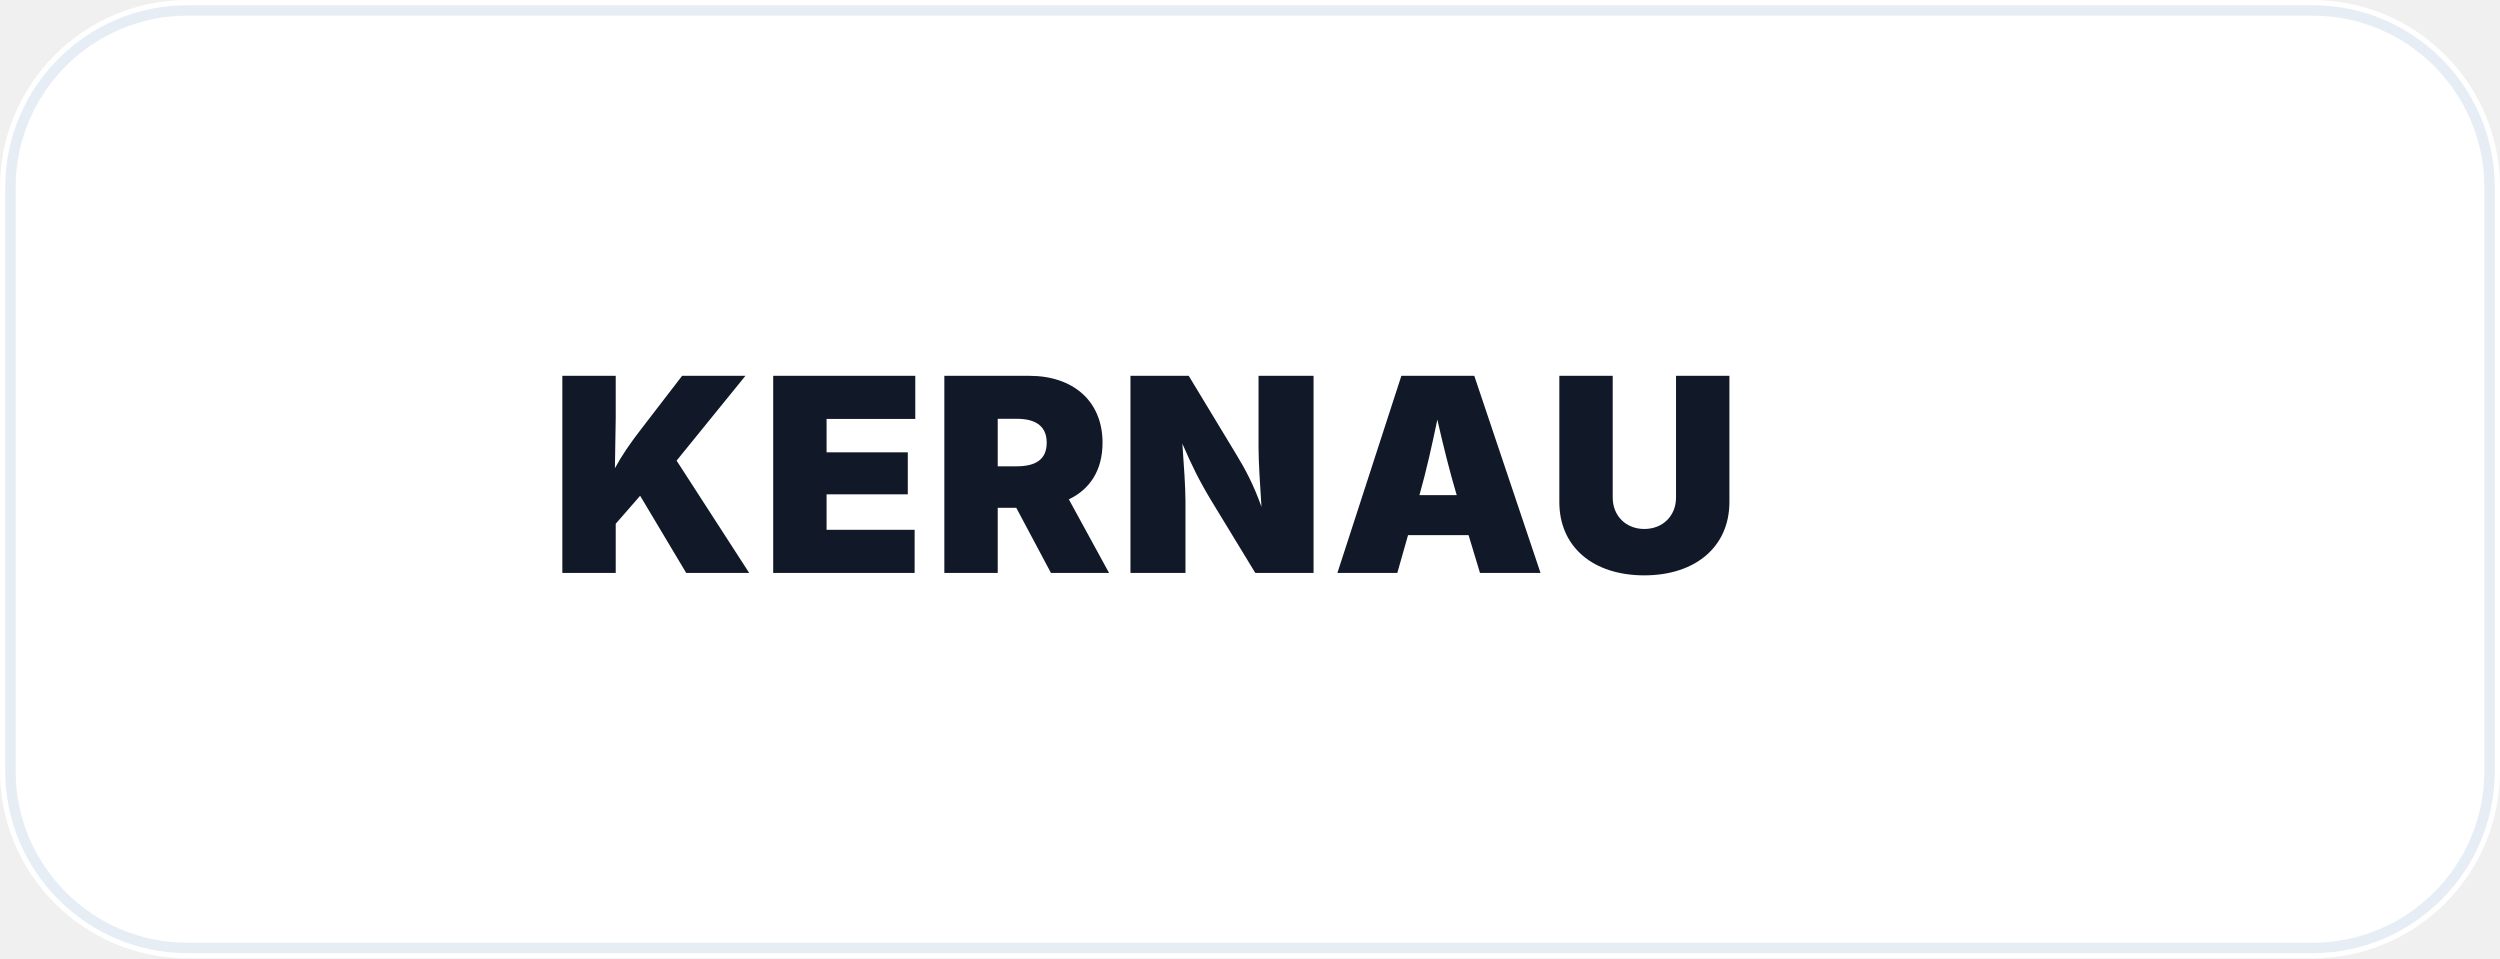
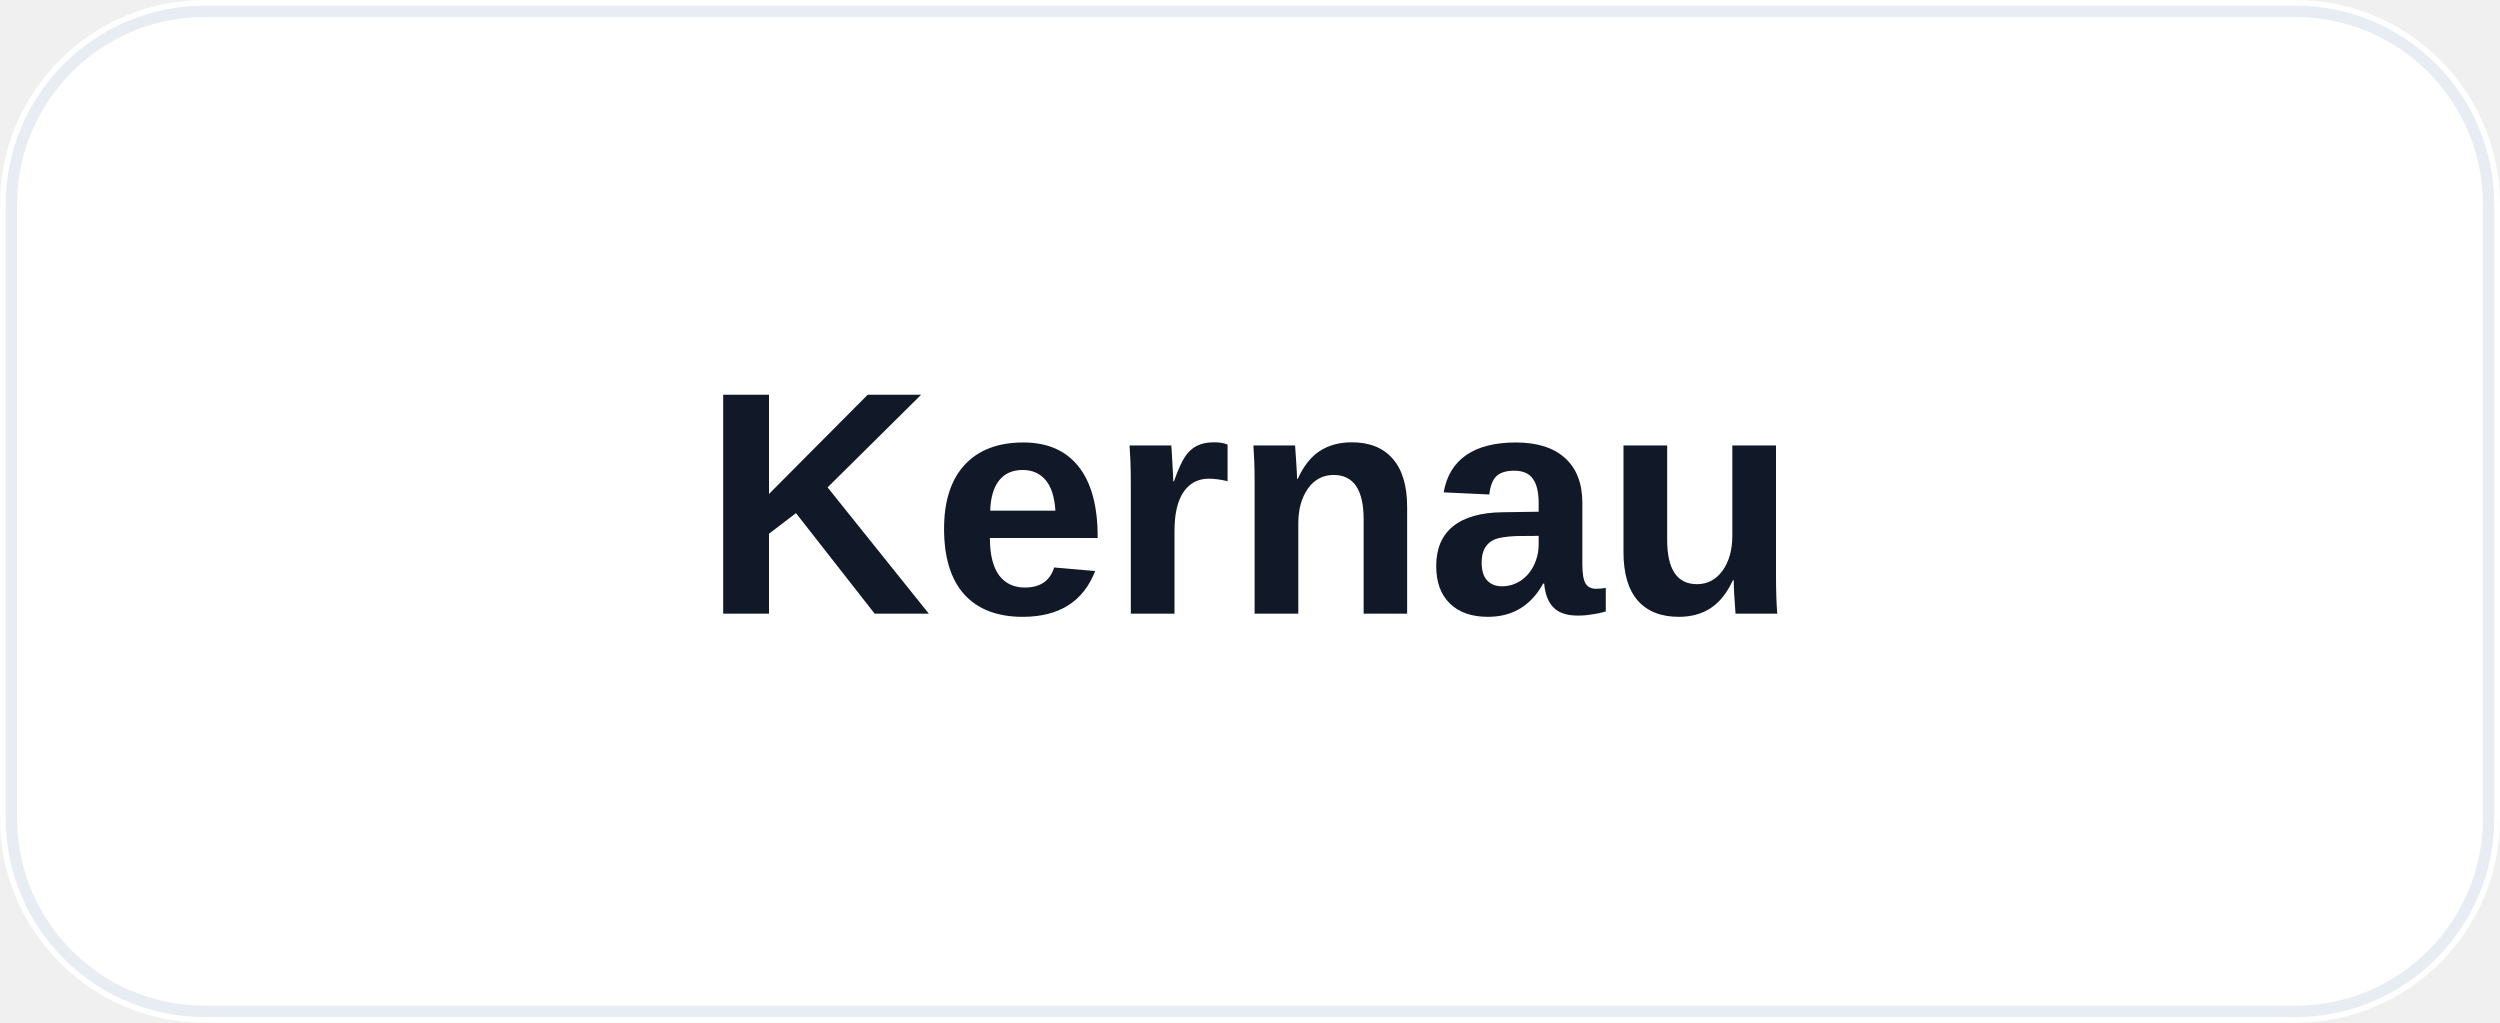
- <svg xmlns="http://www.w3.org/2000/svg" width="240" height="92" viewBox="0 0 240 92" role="img" aria-label="KERNAU logo">
-   <rect width="240" height="92" rx="18" fill="#ffffff" />
-   <rect x="1" y="1" width="238" height="90" rx="17" fill="none" stroke="#e7edf5" />
-   <text x="110" y="55" text-anchor="middle" font-family="Inter, Arial, sans-serif" font-size="26" font-weight="900" fill="#111827" letter-spacing="0.5">KERNAU</text>
+ <svg xmlns="http://www.w3.org/2000/svg" width="220" height="90" viewBox="0 0 220 90" role="img" aria-label="Kernau logo">
+   <rect width="220" height="90" rx="18" fill="#ffffff" />
+   <rect x="1" y="1" width="218" height="88" rx="17" fill="none" stroke="#e8edf3" />
+   <text x="110" y="54" text-anchor="middle" font-family="Arial, Helvetica, sans-serif" font-size="28" font-weight="800" letter-spacing="0" fill="#111827">Kernau</text>
</svg>
